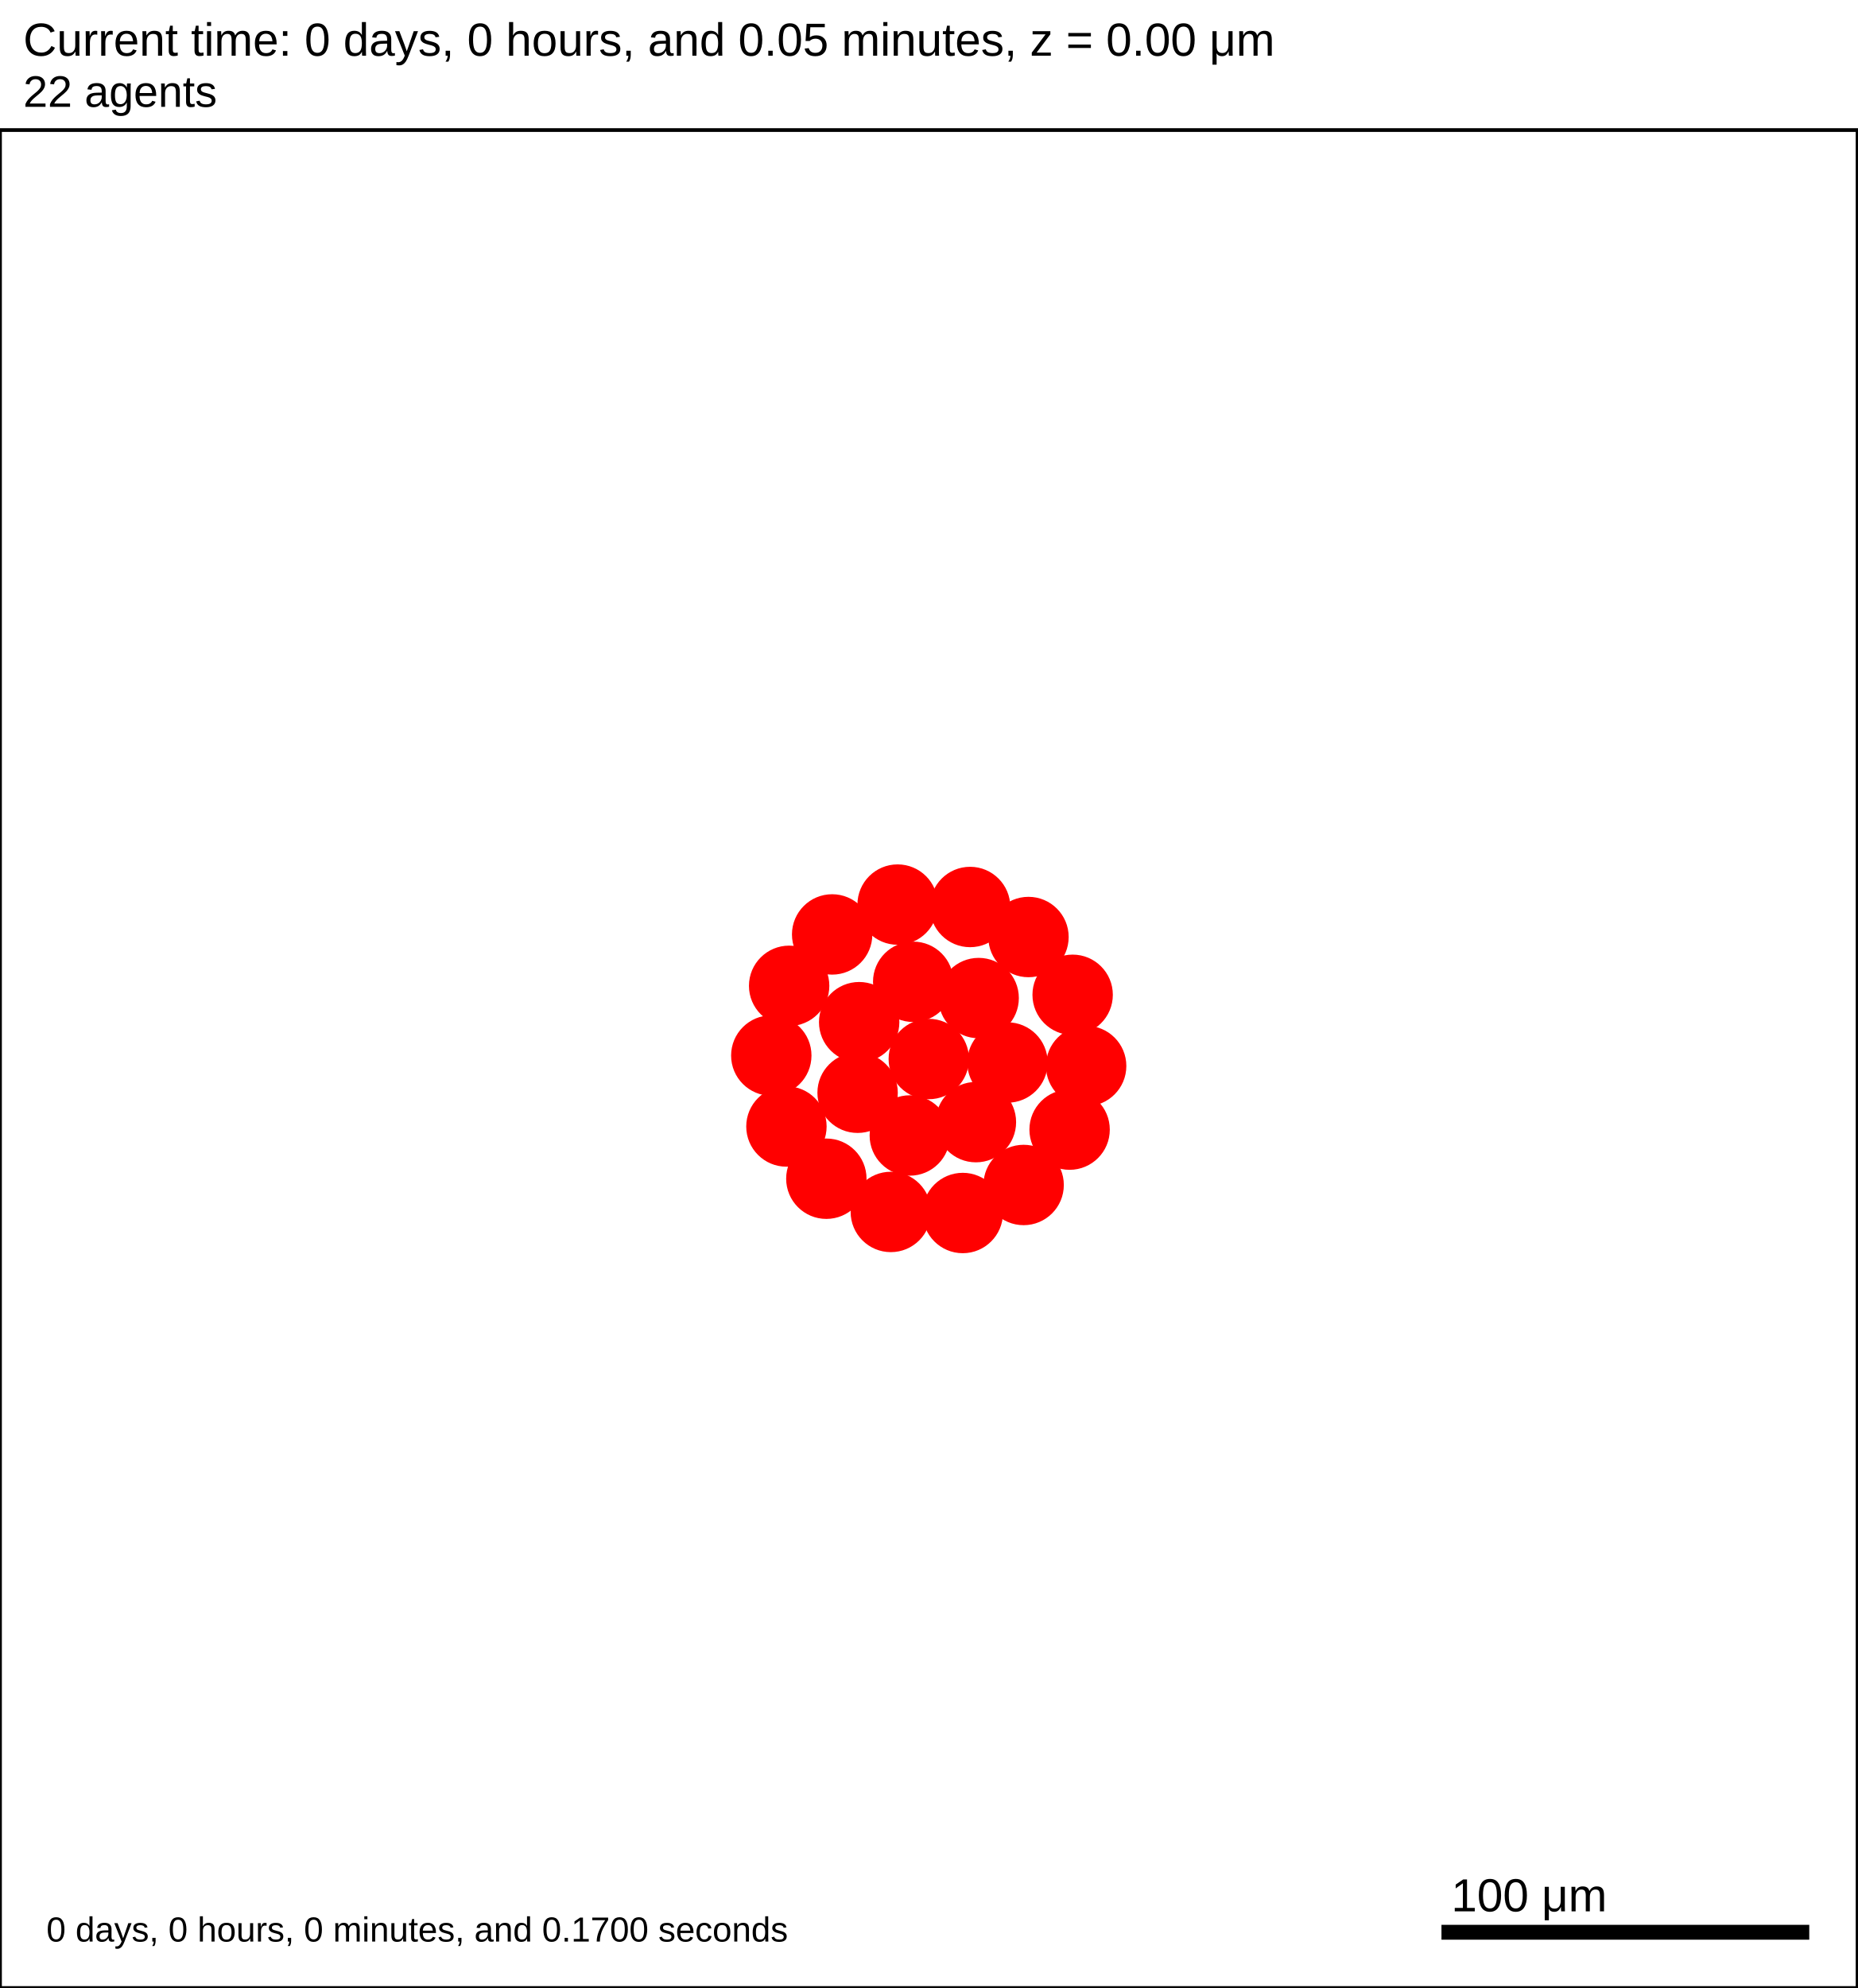
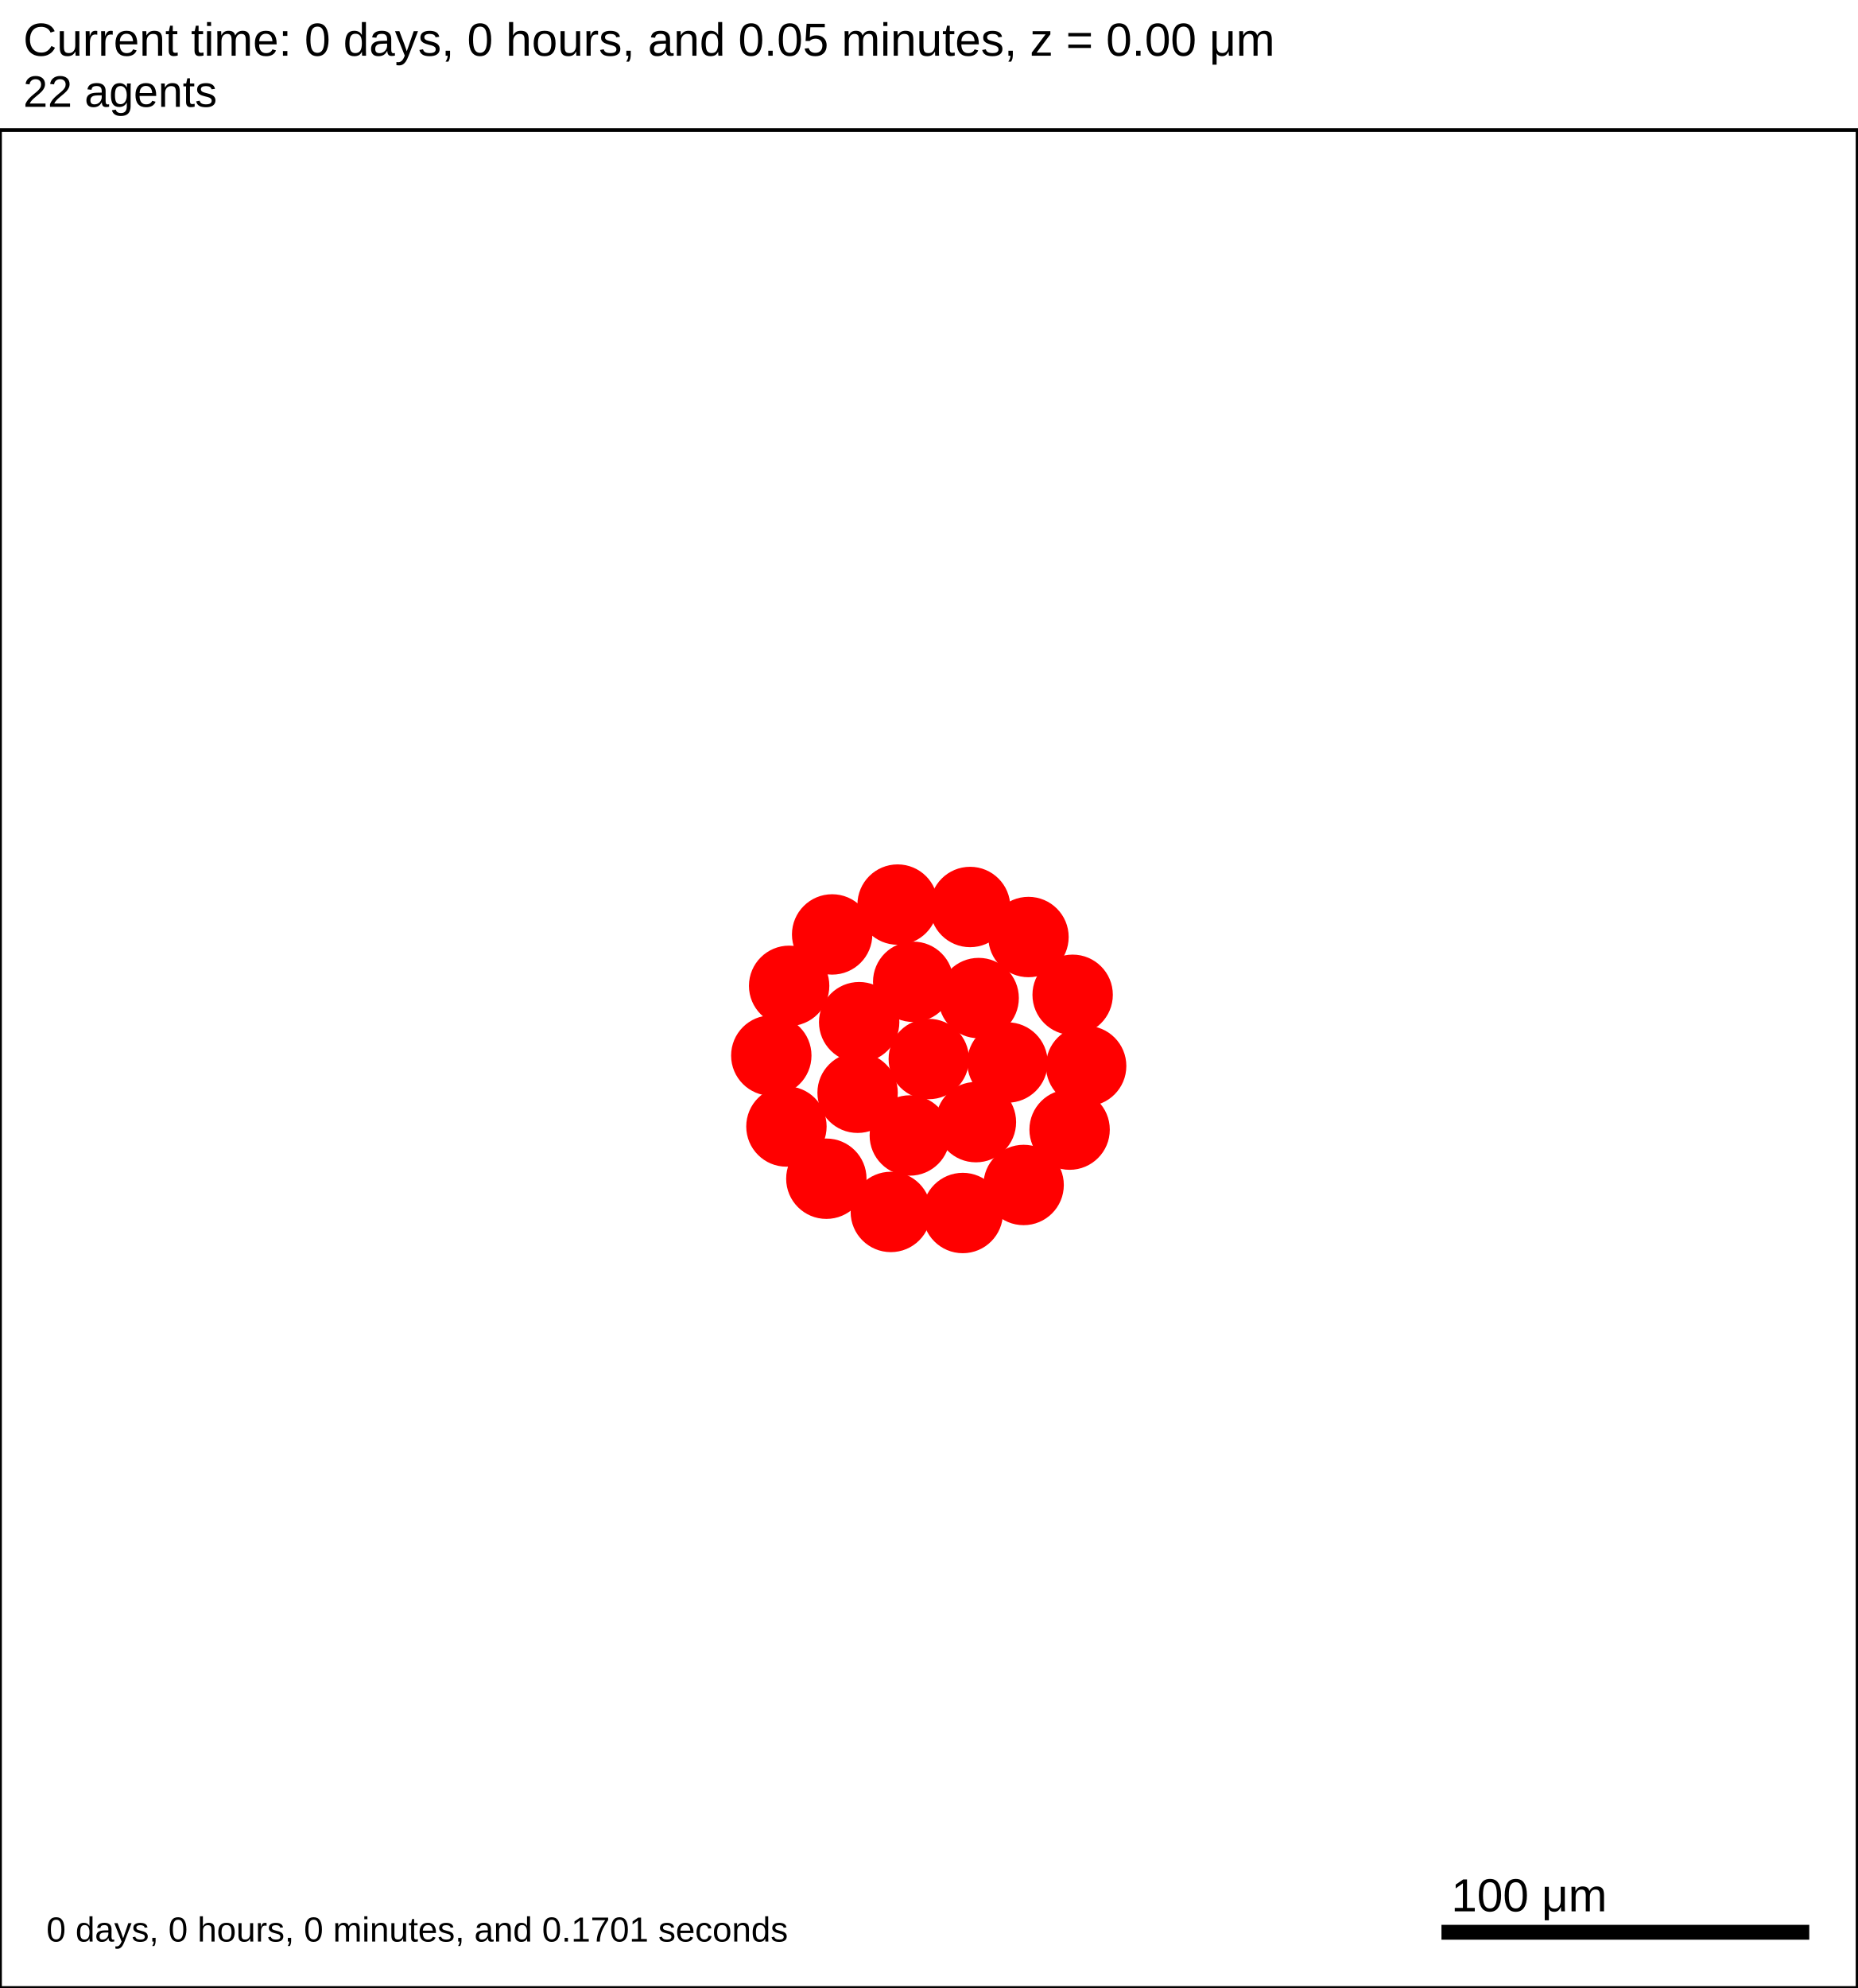
<svg xmlns="http://www.w3.org/2000/svg" version="1.1" width="500" height="535" id="svg2">
  <rect x="0" y="0" width="500" height="535" stroke-width="1" stroke="white" fill="white" />
  <text x="6.25" y="15" font-family="Arial" font-size="12.5" fill="black">
   Current time: 0 days, 0 hours, and 0.05 minutes, z = 0.00 μm
  </text>
  <text x="6.25" y="28.75" font-family="Arial" font-size="11.875" fill="black">
   22 agents
  </text>
  <g id="tissue" transform="translate(0,535) scale(1,-1)">
    <g id="ECM">
  </g>
    <g id="cells">
      <g id="cell0">
        <circle cx="250" cy="250" r="10.569" stroke-width="0.5" stroke="red" fill="red" />
        <circle cx="250" cy="250" r="6.347" stroke-width="0.5" stroke="red" fill="red" />
      </g>
      <g id="cell1">
        <circle cx="230.842" cy="240.923" r="10.569" stroke-width="0.5" stroke="red" fill="red" />
        <circle cx="230.842" cy="240.923" r="6.347" stroke-width="0.5" stroke="red" fill="red" />
      </g>
      <g id="cell2">
        <circle cx="263.426" cy="266.406" r="10.569" stroke-width="0.5" stroke="red" fill="red" />
        <circle cx="263.426" cy="266.406" r="6.347" stroke-width="0.5" stroke="red" fill="red" />
      </g>
      <g id="cell3">
        <circle cx="244.892" cy="229.425" r="10.569" stroke-width="0.5" stroke="red" fill="red" />
        <circle cx="244.892" cy="229.425" r="6.347" stroke-width="0.5" stroke="red" fill="red" />
      </g>
      <g id="cell4">
        <circle cx="245.806" cy="270.781" r="10.569" stroke-width="0.5" stroke="red" fill="red" />
        <circle cx="245.806" cy="270.781" r="6.347" stroke-width="0.5" stroke="red" fill="red" />
      </g>
      <g id="cell5">
        <circle cx="262.688" cy="233.016" r="10.569" stroke-width="0.5" stroke="red" fill="red" />
        <circle cx="262.688" cy="233.016" r="6.347" stroke-width="0.5" stroke="red" fill="red" />
      </g>
      <g id="cell6">
        <circle cx="231.262" cy="259.916" r="10.569" stroke-width="0.5" stroke="red" fill="red" />
        <circle cx="231.262" cy="259.916" r="6.347" stroke-width="0.5" stroke="red" fill="red" />
      </g>
      <g id="cell7">
        <circle cx="271.179" cy="249.063" r="10.569" stroke-width="0.5" stroke="red" fill="red" />
        <circle cx="271.179" cy="249.063" r="6.347" stroke-width="0.5" stroke="red" fill="red" />
      </g>
      <g id="cell8">
-         <circle cx="259.149" cy="208.562" r="10.569" stroke-width="0.5" stroke="red" fill="red" />
-         <circle cx="259.149" cy="208.562" r="6.347" stroke-width="0.5" stroke="red" fill="red" />
+         <circle cx="259.148" cy="208.561" r="10.569" stroke-width="0.5" stroke="red" fill="red" />
+         <circle cx="259.148" cy="208.561" r="6.347" stroke-width="0.5" stroke="red" fill="red" />
      </g>
      <g id="cell9">
        <circle cx="211.683" cy="231.845" r="10.569" stroke-width="0.5" stroke="red" fill="red" />
        <circle cx="211.683" cy="231.845" r="6.347" stroke-width="0.5" stroke="red" fill="red" />
      </g>
      <g id="cell10">
-         <circle cx="223.99" cy="283.531" r="10.569" stroke-width="0.5" stroke="red" fill="red" />
-         <circle cx="223.99" cy="283.531" r="6.347" stroke-width="0.5" stroke="red" fill="red" />
+         <circle cx="223.989" cy="283.53" r="10.569" stroke-width="0.5" stroke="red" fill="red" />
+         <circle cx="223.989" cy="283.53" r="6.347" stroke-width="0.5" stroke="red" fill="red" />
      </g>
      <g id="cell11">
        <circle cx="276.837" cy="282.833" r="10.569" stroke-width="0.5" stroke="red" fill="red" />
        <circle cx="276.837" cy="282.833" r="6.347" stroke-width="0.5" stroke="red" fill="red" />
      </g>
      <g id="cell12">
        <circle cx="287.906" cy="231.002" r="10.569" stroke-width="0.5" stroke="red" fill="red" />
        <circle cx="287.906" cy="231.002" r="6.347" stroke-width="0.5" stroke="red" fill="red" />
      </g>
      <g id="cell13">
        <circle cx="239.783" cy="208.849" r="10.569" stroke-width="0.5" stroke="red" fill="red" />
        <circle cx="239.783" cy="208.849" r="6.347" stroke-width="0.5" stroke="red" fill="red" />
      </g>
      <g id="cell14">
        <circle cx="207.61" cy="250.938" r="10.569" stroke-width="0.5" stroke="red" fill="red" />
        <circle cx="207.61" cy="250.938" r="6.347" stroke-width="0.5" stroke="red" fill="red" />
      </g>
      <g id="cell15">
        <circle cx="241.613" cy="291.562" r="10.569" stroke-width="0.5" stroke="red" fill="red" />
        <circle cx="241.613" cy="291.562" r="6.347" stroke-width="0.5" stroke="red" fill="red" />
      </g>
      <g id="cell16">
        <circle cx="288.725" cy="267.282" r="10.569" stroke-width="0.5" stroke="red" fill="red" />
        <circle cx="288.725" cy="267.282" r="6.347" stroke-width="0.5" stroke="red" fill="red" />
      </g>
      <g id="cell17">
-         <circle cx="275.532" cy="216.104" r="10.569" stroke-width="0.5" stroke="red" fill="red" />
-         <circle cx="275.532" cy="216.104" r="6.347" stroke-width="0.5" stroke="red" fill="red" />
+         <circle cx="275.531" cy="216.104" r="10.569" stroke-width="0.5" stroke="red" fill="red" />
+         <circle cx="275.531" cy="216.104" r="6.347" stroke-width="0.5" stroke="red" fill="red" />
      </g>
      <g id="cell18">
        <circle cx="222.428" cy="217.789" r="10.569" stroke-width="0.5" stroke="red" fill="red" />
        <circle cx="222.428" cy="217.789" r="6.347" stroke-width="0.5" stroke="red" fill="red" />
      </g>
      <g id="cell19">
-         <circle cx="212.414" cy="269.7" r="10.569" stroke-width="0.5" stroke="red" fill="red" />
-         <circle cx="212.414" cy="269.7" r="6.347" stroke-width="0.5" stroke="red" fill="red" />
+         <circle cx="212.413" cy="269.699" r="10.569" stroke-width="0.5" stroke="red" fill="red" />
+         <circle cx="212.413" cy="269.699" r="6.347" stroke-width="0.5" stroke="red" fill="red" />
      </g>
      <g id="cell20">
        <circle cx="261.124" cy="290.915" r="10.569" stroke-width="0.5" stroke="red" fill="red" />
        <circle cx="261.124" cy="290.915" r="6.347" stroke-width="0.5" stroke="red" fill="red" />
      </g>
      <g id="cell21">
        <circle cx="292.359" cy="248.125" r="10.569" stroke-width="0.5" stroke="red" fill="red" />
        <circle cx="292.359" cy="248.125" r="6.347" stroke-width="0.5" stroke="red" fill="red" />
      </g>
    </g>
  </g>
  <rect x="387.5" y="517.5" width="100" height="5" stroke-width="1" stroke="rgb(255,255,255)" fill="rgb(0,0,0)" />
  <text x="390.625" y="514.375" font-family="Arial" font-size="12.5" fill="black">
   100 μm
  </text>
  <text x="12.5" y="522.5" font-family="Arial" font-size="9.375" fill="black">
-    0 days, 0 hours, 0 minutes, and 0.1700 seconds
+    0 days, 0 hours, 0 minutes, and 0.1701 seconds
  </text>
  <rect x="0" y="35" width="500" height="500" stroke-width="1" stroke="rgb(0,0,0)" fill="none" />
</svg>
